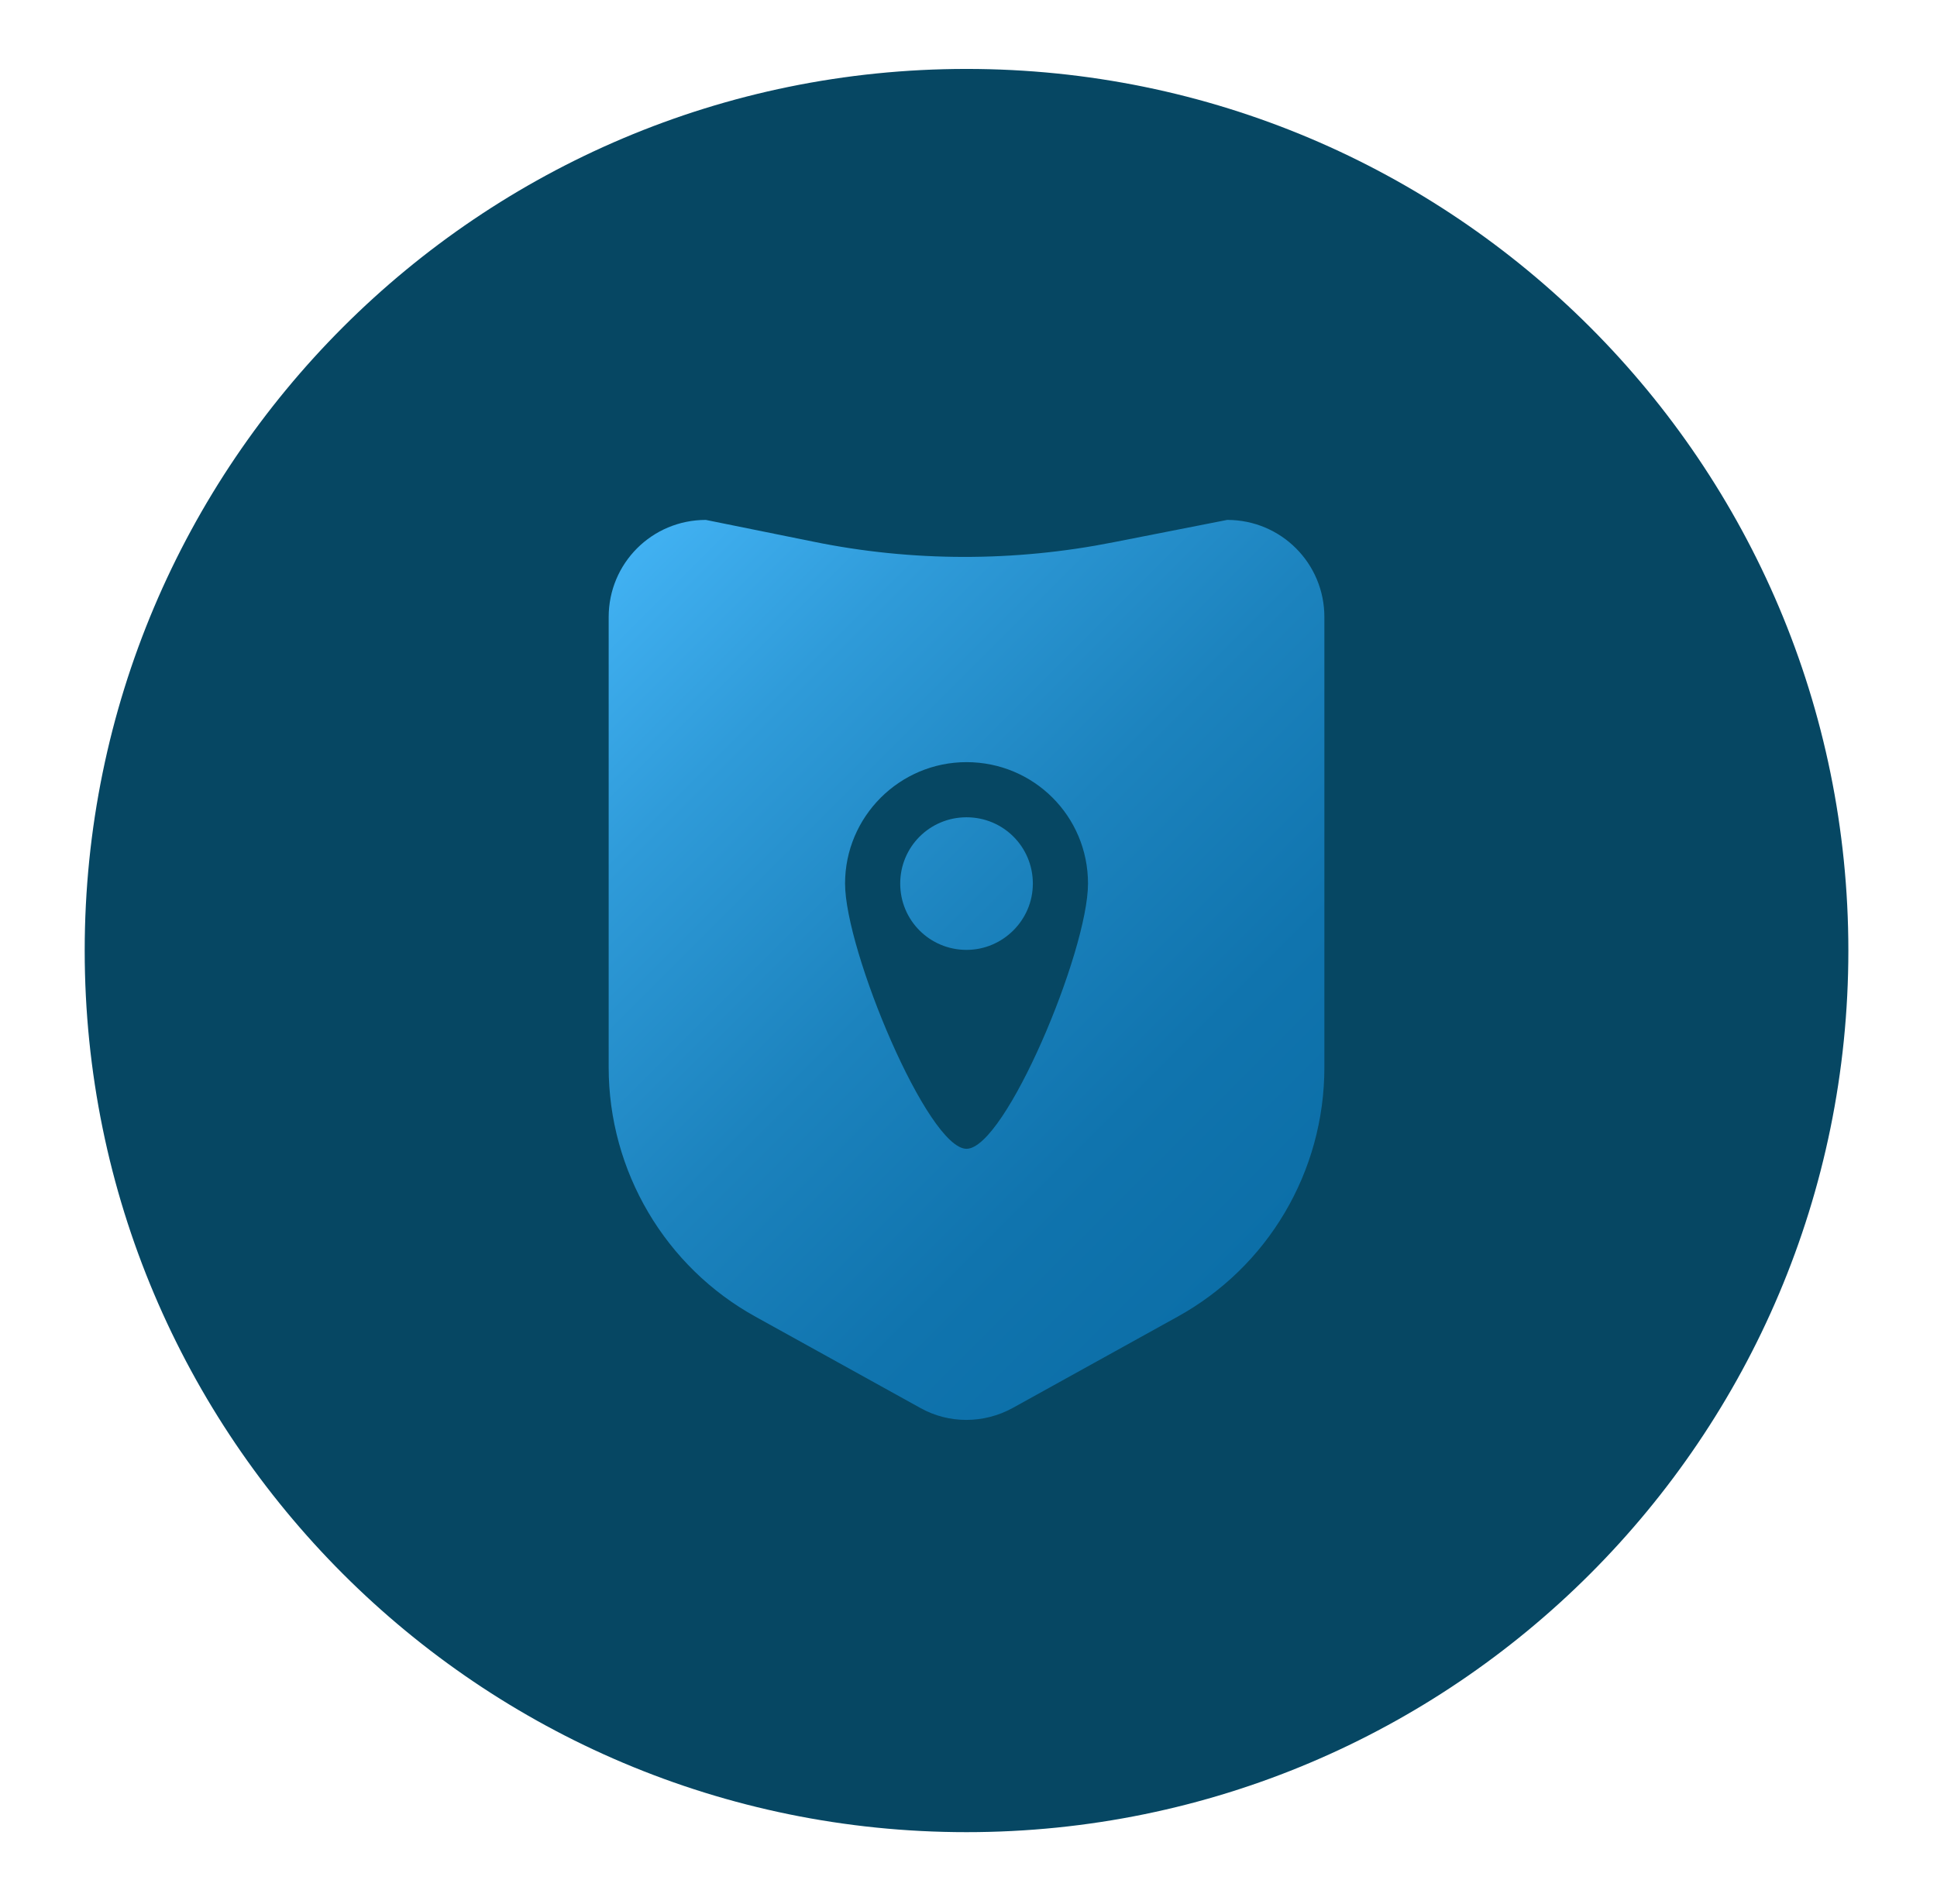
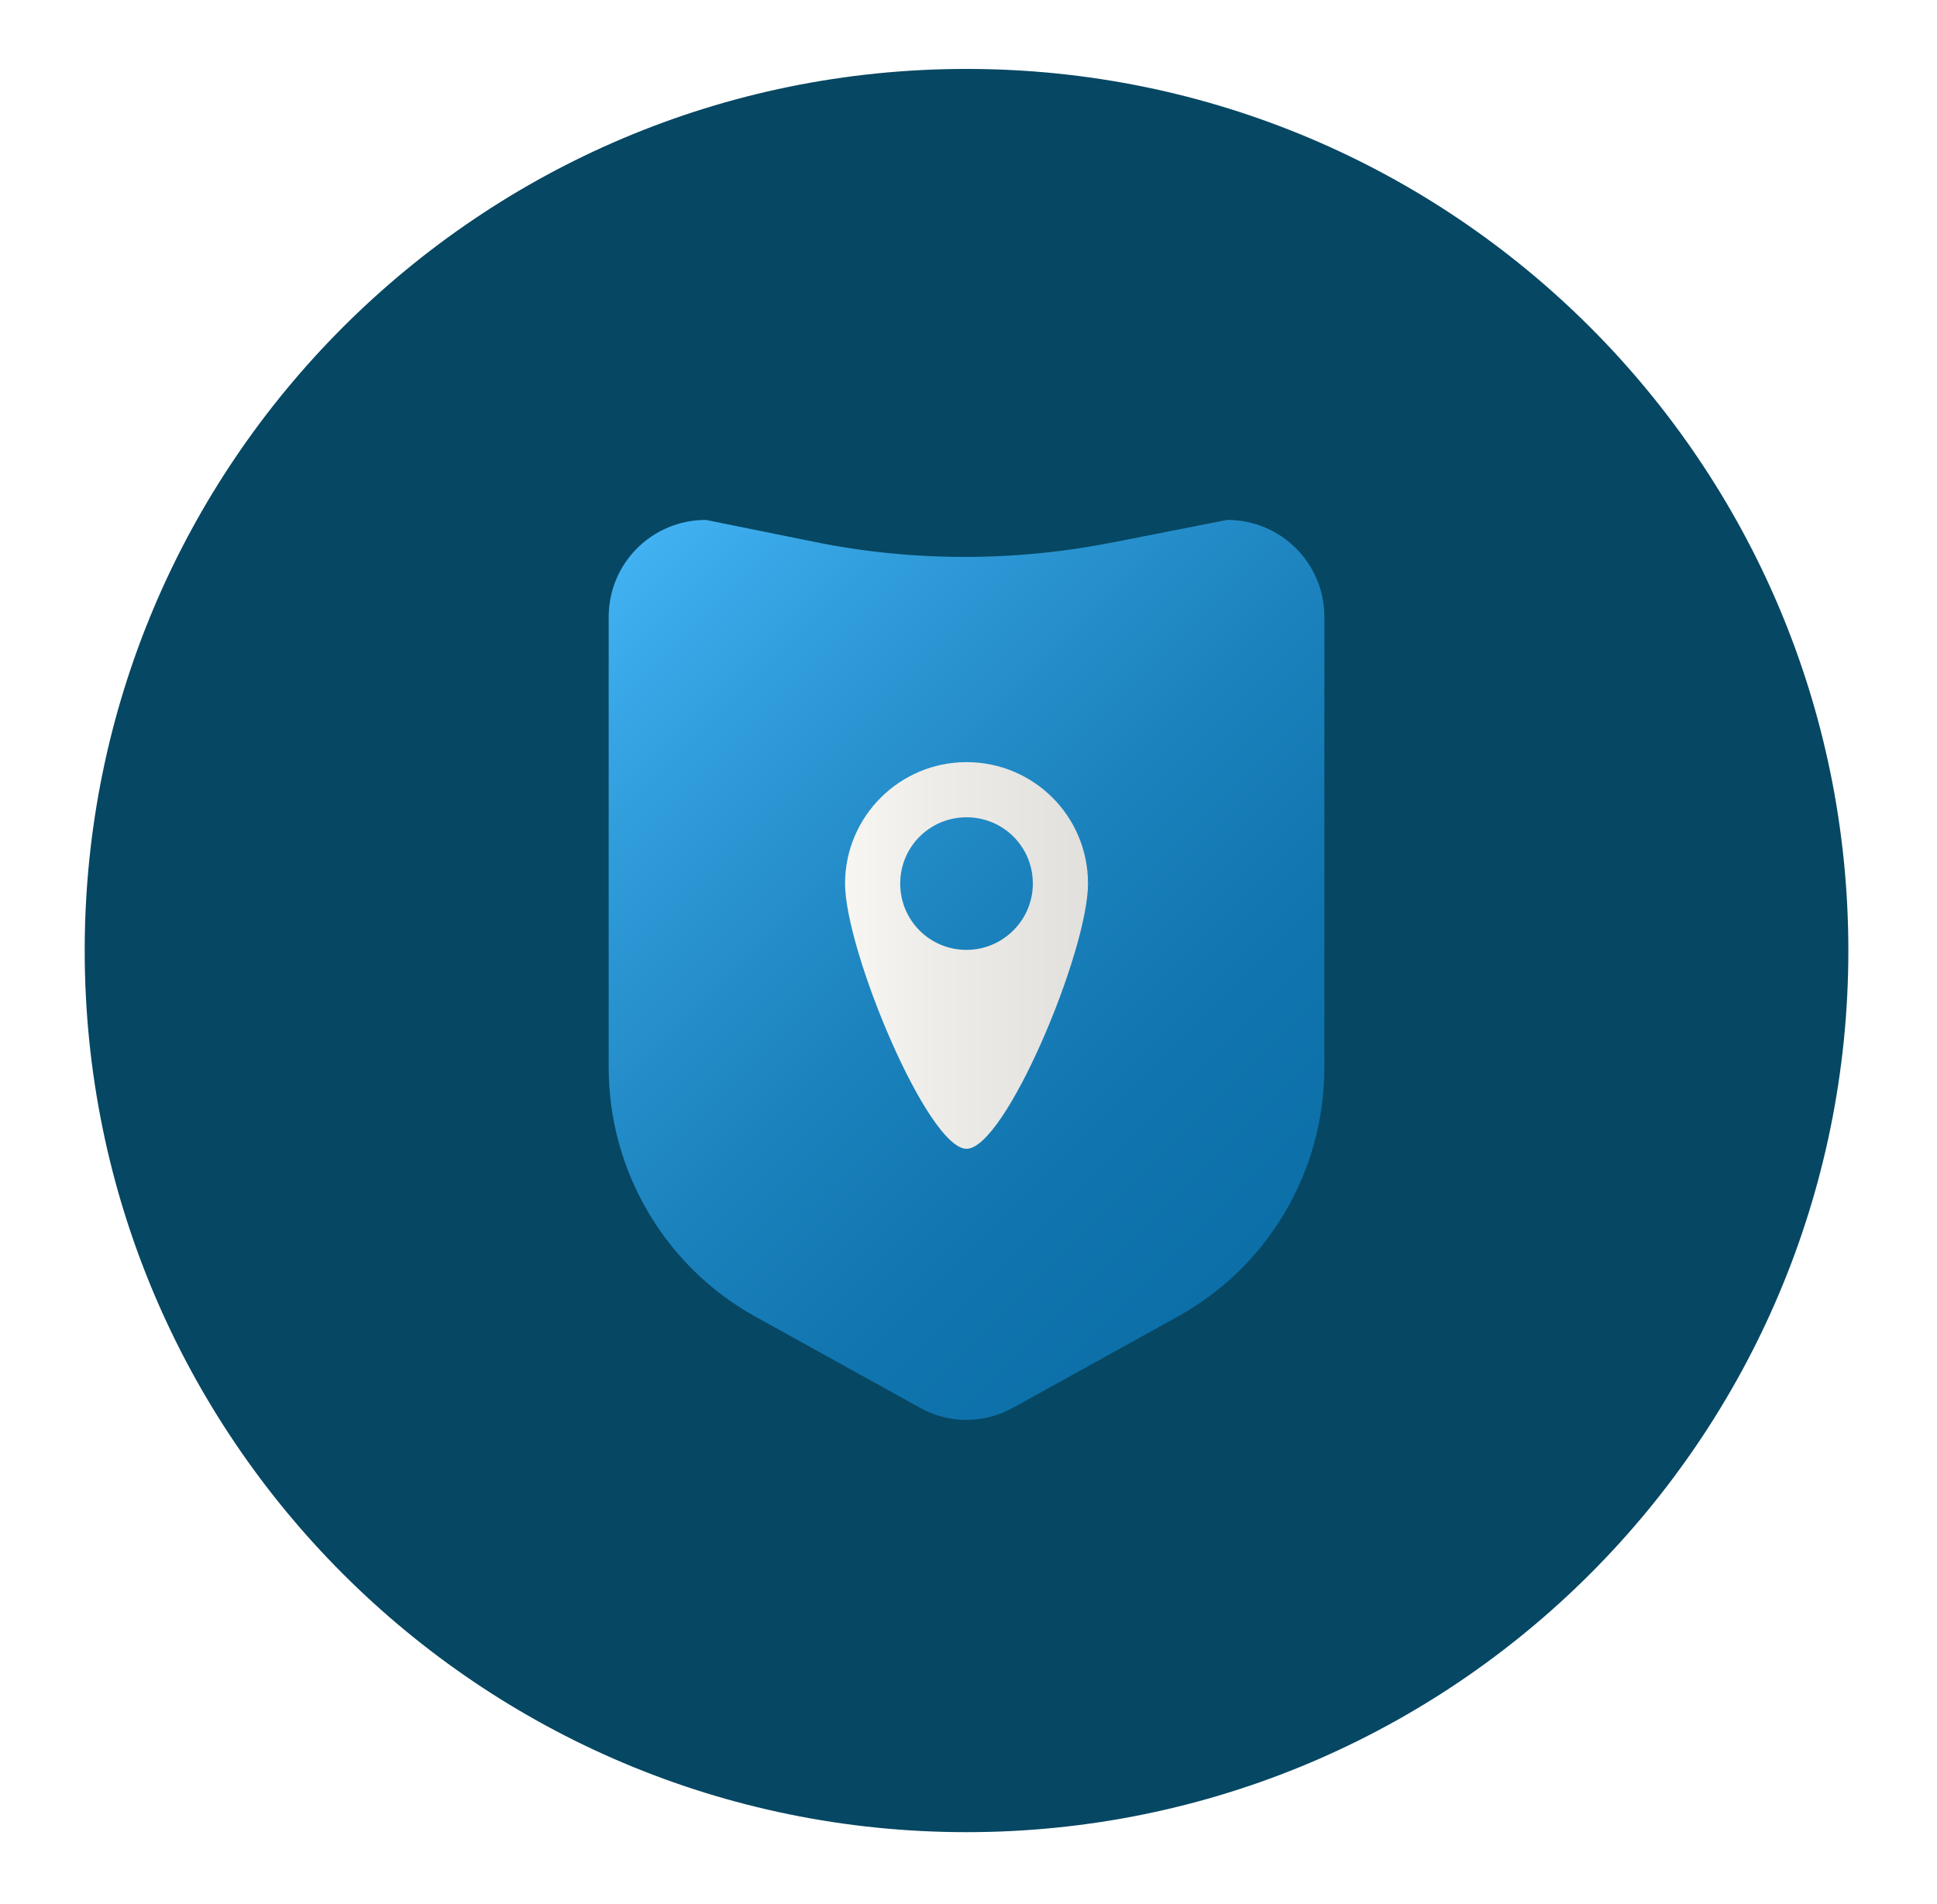
<svg xmlns="http://www.w3.org/2000/svg" version="1.1" id="Layer_1" x="0px" y="0px" viewBox="0 0 295 290" style="enable-background:new 0 0 295 290;" xml:space="preserve">
  <style type="text/css">
	.st0{fill:#064763;}
	.st1{fill:url(#SVGID_1_);}
- 	.st2{fill:#064763;enable-background:new    ;}
+ 	.st2{fill:url(#SVGID_2_);}
</style>
  <g>
    <circle id="XMLID_8_" class="st0" cx="147.2" cy="144.8" r="134.3" />
-     <linearGradient id="SVGID_1_" gradientUnits="userSpaceOnUse" x1="96.761" y1="208.212" x2="197.646" y2="107.327" gradientTransform="matrix(1 0 0 -1 0 292)">
+     <linearGradient id="SVGID_1_" gradientUnits="userSpaceOnUse" x1="96.761" y1="871.788" x2="197.646" y2="972.673" gradientTransform="matrix(1 0 0 1 0 -788)">
      <stop offset="0" style="stop-color:#41B1F2" />
      <stop offset="0.223" style="stop-color:#2F9BD9" />
      <stop offset="0.526" style="stop-color:#1C83BE" />
      <stop offset="0.795" style="stop-color:#1074AE" />
      <stop offset="1" style="stop-color:#0C6FA8" />
    </linearGradient>
    <path class="st1" d="M179.3,200.6l-25.1,13.9c-4.4,2.4-9.7,2.4-14,0l-25.1-13.9c-13.8-7.6-22.4-22.2-22.4-38V94   c0-8.2,6.6-14.8,14.8-14.8l16.3,3.3c15.1,3.1,30.7,3.1,45.8,0.1l17.3-3.4c8.2,0,14.8,6.6,14.8,14.8v68.6   C201.7,178.5,193.1,193,179.3,200.6z" />
+     <linearGradient id="SVGID_2_" gradientUnits="userSpaceOnUse" x1="128.7" y1="145.55" x2="165.7" y2="145.55">
+       <stop offset="0" style="stop-color:#F7F6F2" />
+       <stop offset="0.378" style="stop-color:#EEECE8" />
+       <stop offset="1" style="stop-color:#E2E0DC" />
+     </linearGradient>
    <path class="st2" d="M147.2,116.1c-10.2,0-18.5,8.3-18.5,18.5s12.6,40.4,18.5,40.4s18.5-30.1,18.5-40.4S157.4,116.1,147.2,116.1z    M147.2,144.7c-5.6,0-10.1-4.5-10.1-10.1s4.5-10.1,10.1-10.1s10.1,4.5,10.1,10.1S152.7,144.7,147.2,144.7z" />
  </g>
</svg>
